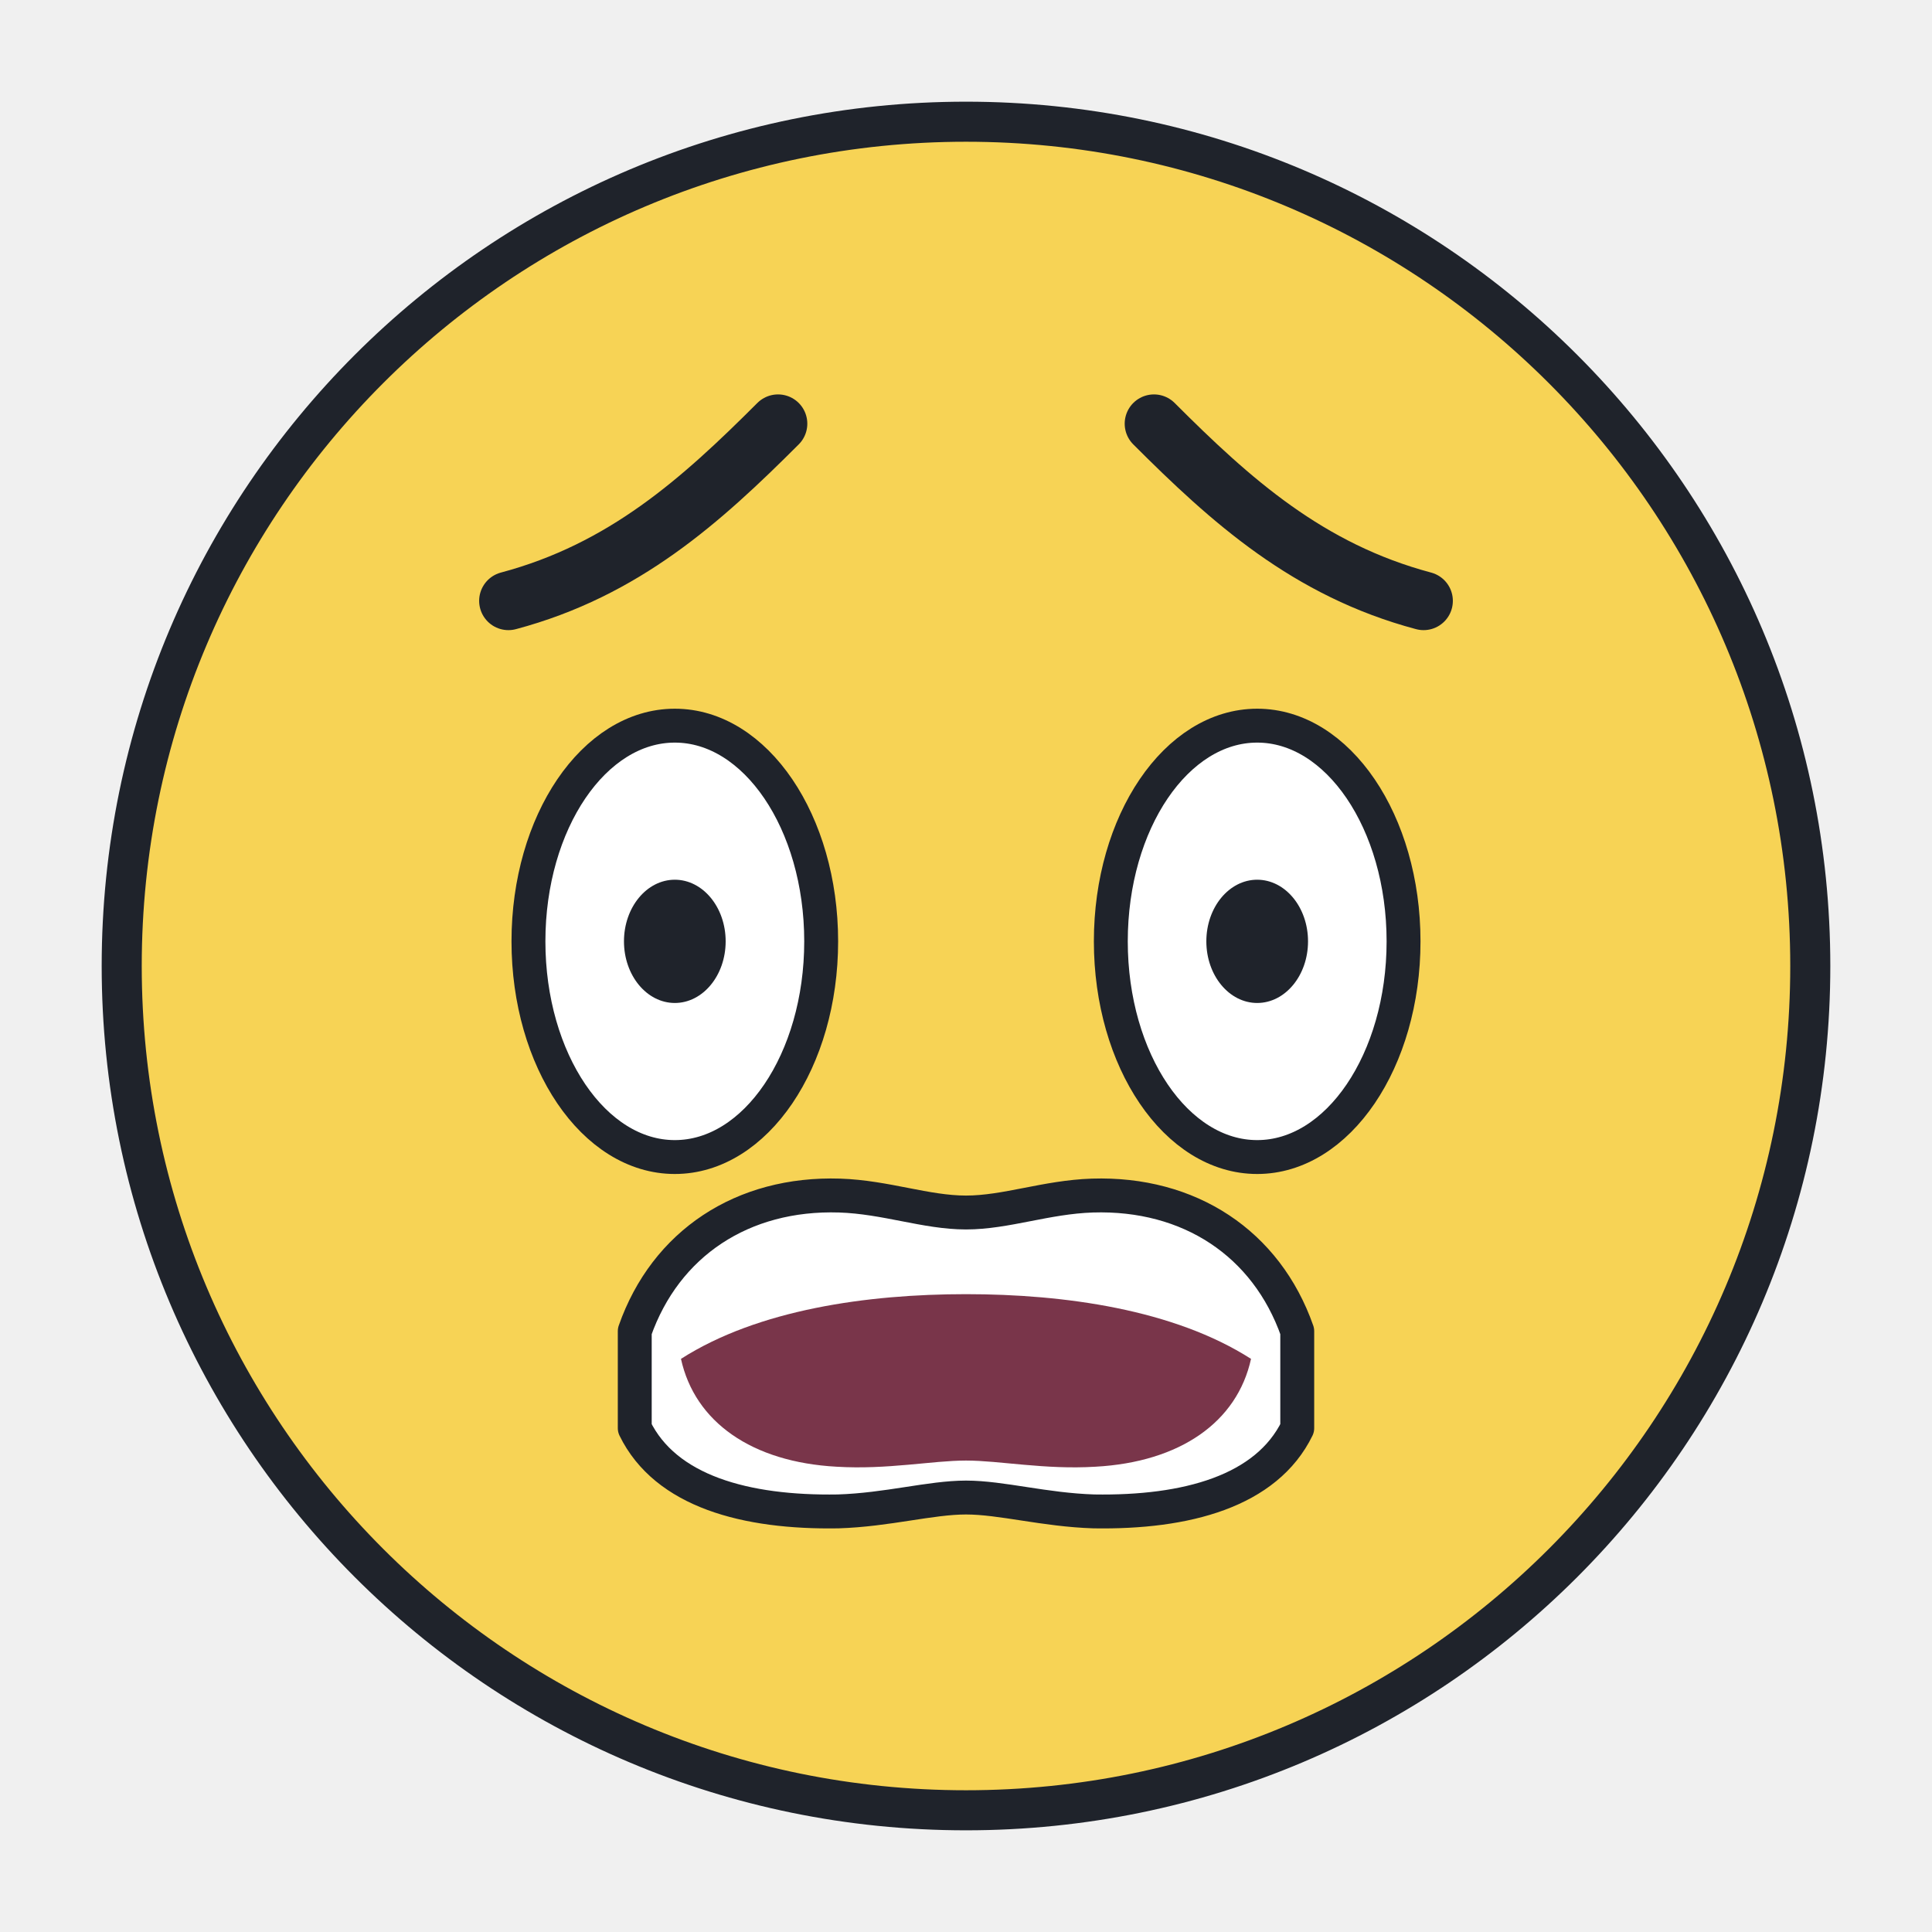
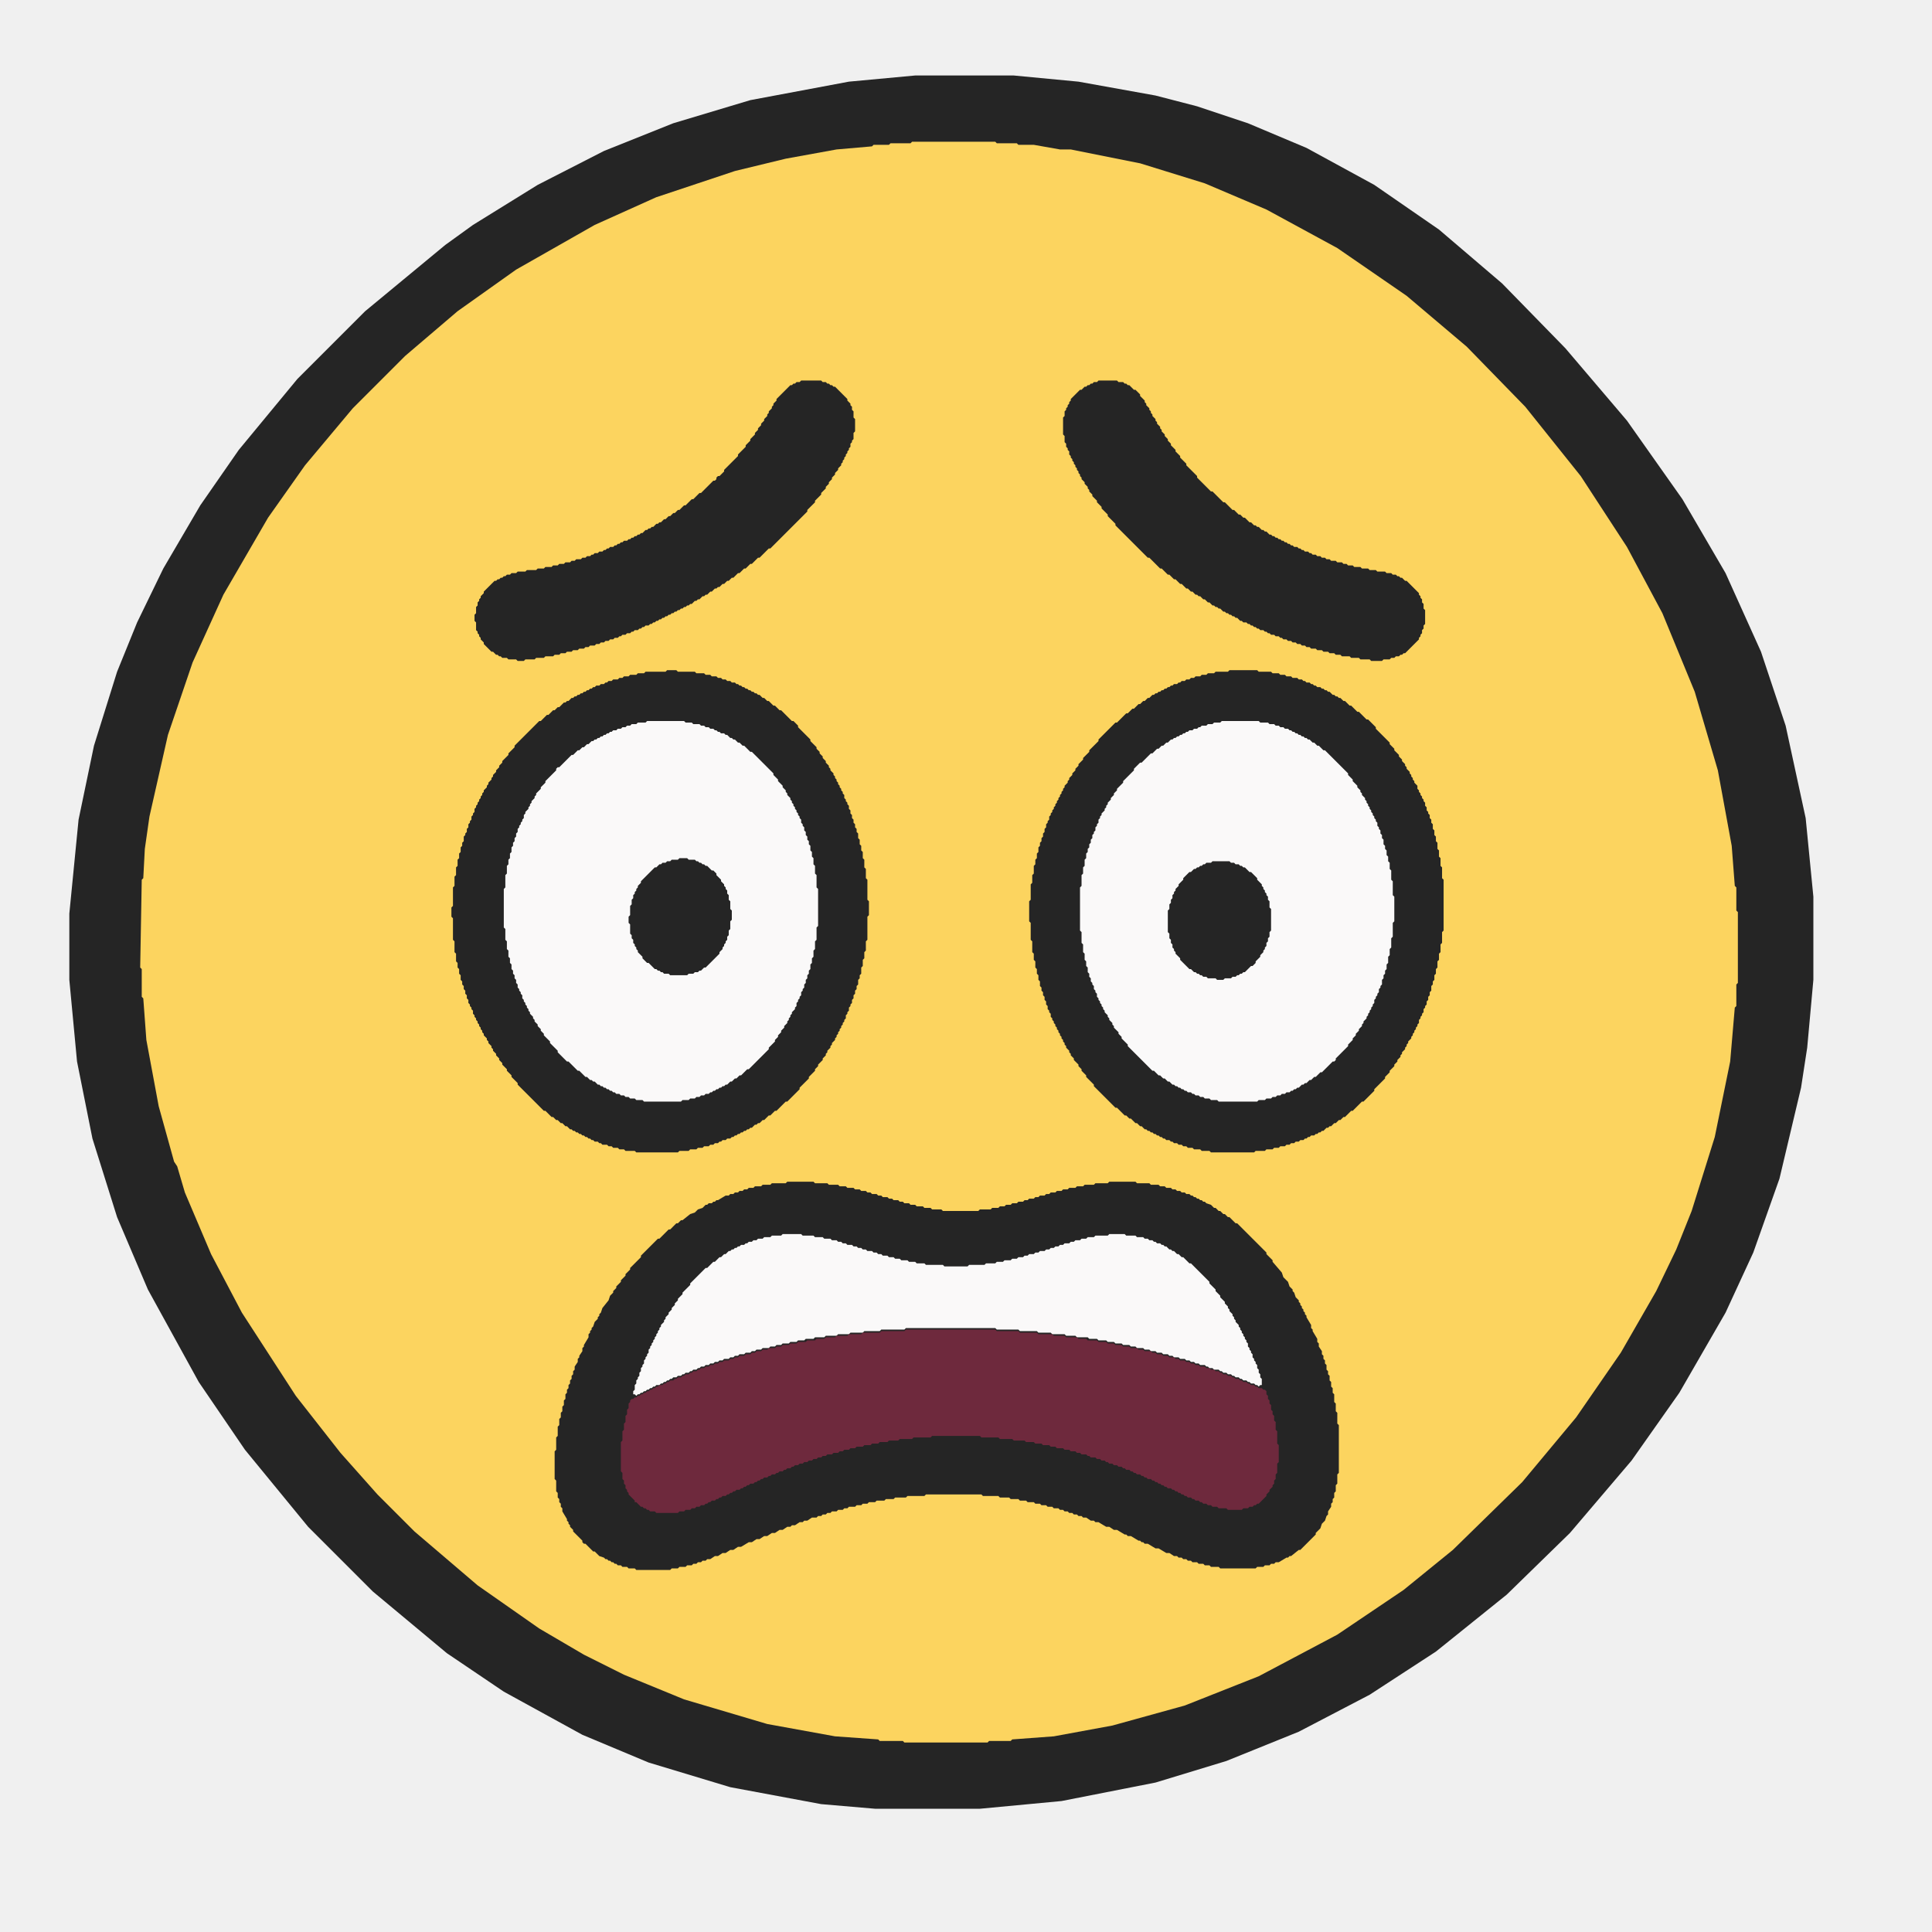
- <svg xmlns="http://www.w3.org/2000/svg" width="1254" height="1254" viewBox="0 0 1254 1254" fill="none">
-   <circle cx="627" cy="627" r="548" fill="#F7D355" stroke="#1F232B" stroke-width="26" />
-   <path d="M330 390 C 405 370, 455 325, 505 275" stroke="#1F232B" stroke-width="38" stroke-linecap="round" fill="none" />
-   <path d="M924 390 C 849 370, 799 325, 749 275" stroke="#1F232B" stroke-width="38" stroke-linecap="round" fill="none" />
-   <ellipse cx="438" cy="611" rx="95" ry="140" fill="#FFFFFF" stroke="#1F232B" stroke-width="22" />
-   <ellipse cx="816" cy="611" rx="95" ry="140" fill="#FFFFFF" stroke="#1F232B" stroke-width="22" />
-   <ellipse cx="438" cy="611" rx="33" ry="40" fill="#1F232B" />
-   <ellipse cx="816" cy="611" rx="33" ry="40" fill="#1F232B" />
-   <path d="M412 864            C 432 807, 482 774, 545 776            C 575 777, 601 787, 627 787            C 653 787, 679 777, 709 776            C 772 774, 822 807, 842 864            L 842 927            C 822 968, 770 982, 710 981            C 678 980, 650 972, 627 972            C 604 972, 576 980, 544 981            C 484 982, 432 968, 412 927 Z" fill="#FFFFFF" stroke="#1F232B" stroke-width="22" stroke-linejoin="round" />
-   <path d="M442 882            C 492 850, 563 840, 627 840            C 691 840, 762 850, 812 882            C 803 923, 766 949, 711 952            C 678 954, 649 948, 627 948            C 605 948, 576 954, 543 952            C 488 949, 451 923, 442 882 Z" fill="#6A1F36" opacity="0.9" />
+ <svg xmlns="http://www.w3.org/2000/svg" width="1254" height="1254" viewBox="0 0 1254 1254">
+   <path id="outline" fill="#252525" fill-rule="evenodd" d="M594,49 L551,53 L487,65 L437,80 L392,98 L349,120 L307,146 L289,159 L237,202 L193,246 L155,292 L130,328 L106,369 L89,404 L76,436 L61,484 L51,532 L45,593 L45,636 L50,689 L60,739 L76,790 L96,837 L129,897 L159,941 L200,991 L242,1033 L290,1073 L327,1098 L378,1126 L421,1144 L474,1160 L533,1171 L568,1174 L636,1174 L689,1169 L750,1157 L796,1143 L843,1124 L889,1100 L932,1072 L978,1035 L1019,995 L1059,948 L1090,904 L1120,852 L1138,813 L1155,765 L1169,706 L1173,680 L1177,636 L1177,582 L1172,531 L1159,471 L1143,423 L1120,372 L1092,324 L1056,273 L1016,226 L975,184 L934,149 L892,120 L848,96 L810,80 L777,69 L750,62 L700,53 L658,49 Z" />
+   <path id="face" fill="#FCD45F" fill-rule="evenodd" d="M592,92 L591,93 L578,93 L577,94 L567,94 L566,95 L543,97 L510,103 L477,111 L426,128 L386,146 L335,175 L297,202 L263,231 L229,265 L198,302 L174,336 L145,386 L125,430 L109,477 L97,530 L94,551 L93,570 L92,571 L91,628 L92,629 L92,647 L93,648 L95,675 L103,718 L113,754 L115,757 L120,774 L137,814 L157,852 L192,906 L221,943 L245,970 L269,994 L310,1029 L350,1057 L379,1074 L405,1087 L444,1103 L498,1119 L542,1127 L570,1129 L571,1130 L586,1130 L587,1131 L641,1131 L642,1130 L656,1130 L657,1129 L684,1127 L722,1120 L769,1107 L817,1088 L868,1061 L911,1032 L943,1006 L988,962 L1023,920 L1052,878 L1075,838 L1088,811 L1098,786 L1113,738 L1123,689 L1126,654 L1127,653 L1127,639 L1128,638 L1128,592 L1127,591 L1127,576 L1126,575 L1124,549 L1115,500 L1100,449 L1079,398 L1056,355 L1026,309 L990,264 L952,225 L913,192 L868,161 L822,136 L782,119 L740,106 L695,97 L688,97 L671,94 L661,94 L660,93 L647,93 L646,92 Z M360,942 L361,941 L361,933 L362,932 L362,926 L363,925 L363,921 L364,920 L364,917 L365,916 L365,913 L366,912 L366,909 L367,908 L367,905 L368,904 L368,902 L369,901 L369,899 L370,898 L370,896 L371,895 L371,893 L372,892 L372,890 L373,889 L373,887 L375,884 L375,882 L376,881 L376,880 L378,877 L378,875 L379,874 L379,873 L382,868 L382,866 L383,865 L383,864 L384,863 L384,862 L385,861 L386,858 L388,856 L388,855 L389,854 L389,853 L390,852 L391,849 L395,844 L396,841 L398,839 L398,838 L400,836 L400,835 L403,832 L403,831 L406,828 L406,827 L409,824 L409,823 L416,816 L416,815 L427,804 L428,804 L434,798 L435,798 L439,794 L440,794 L442,792 L443,792 L448,788 L451,787 L453,785 L456,784 L458,782 L459,782 L460,781 L462,781 L463,780 L464,780 L465,779 L466,779 L471,776 L473,776 L474,775 L476,775 L477,774 L479,774 L480,773 L482,773 L483,772 L485,772 L486,771 L489,771 L490,770 L494,770 L495,769 L500,769 L501,768 L510,768 L511,767 L528,767 L529,768 L537,768 L538,769 L544,769 L545,770 L549,770 L550,771 L554,771 L555,772 L558,772 L559,773 L562,773 L563,774 L565,774 L566,775 L569,775 L570,776 L572,776 L573,777 L576,777 L577,778 L579,778 L580,779 L583,779 L584,780 L586,780 L587,781 L590,781 L591,782 L594,782 L595,783 L599,783 L600,784 L604,784 L605,785 L611,785 L612,786 L635,786 L636,785 L643,785 L644,784 L648,784 L649,783 L652,783 L653,782 L656,782 L657,781 L660,781 L661,780 L664,780 L665,779 L667,779 L668,778 L671,778 L672,777 L674,777 L675,776 L678,776 L679,775 L681,775 L682,774 L685,774 L686,773 L689,773 L690,772 L693,772 L694,771 L698,771 L699,770 L703,770 L704,769 L710,769 L711,768 L719,768 L720,767 L737,767 L738,768 L746,768 L747,769 L752,769 L753,770 L756,770 L757,771 L760,771 L761,772 L763,772 L764,773 L766,773 L767,774 L769,774 L770,775 L772,775 L773,776 L774,776 L775,777 L776,777 L777,778 L778,778 L779,779 L780,779 L781,780 L782,780 L783,781 L786,782 L788,784 L789,784 L791,786 L792,786 L794,788 L795,788 L797,790 L798,790 L802,794 L803,794 L822,813 L822,814 L826,818 L826,819 L832,826 L833,829 L836,832 L837,835 L839,837 L839,838 L840,839 L841,842 L843,844 L843,845 L844,846 L844,847 L845,848 L845,849 L846,850 L846,851 L847,852 L847,853 L848,854 L848,855 L851,860 L851,862 L852,863 L852,864 L855,869 L855,871 L856,872 L856,874 L858,877 L858,879 L859,880 L859,882 L860,883 L860,885 L861,886 L861,889 L862,890 L862,892 L863,893 L863,896 L864,897 L864,900 L865,901 L865,904 L866,905 L866,910 L867,911 L867,916 L868,917 L868,924 L869,925 L869,956 L868,957 L868,963 L867,964 L867,968 L866,969 L866,972 L865,973 L865,975 L864,976 L864,978 L862,981 L862,983 L861,984 L860,987 L858,989 L857,992 L854,995 L854,996 L844,1006 L843,1006 L838,1010 L837,1010 L836,1011 L835,1011 L830,1014 L828,1014 L827,1015 L825,1015 L824,1016 L821,1016 L820,1017 L816,1017 L815,1018 L792,1018 L791,1017 L786,1017 L785,1016 L782,1016 L781,1015 L778,1015 L777,1014 L774,1014 L773,1013 L771,1013 L770,1012 L768,1012 L767,1011 L765,1011 L764,1010 L762,1010 L759,1008 L757,1008 L752,1005 L750,1005 L745,1002 L743,1002 L742,1001 L741,1001 L740,1000 L739,1000 L734,997 L732,997 L731,996 L730,996 L725,993 L723,993 L720,991 L718,991 L713,988 L711,988 L710,987 L708,987 L705,985 L703,985 L702,984 L700,984 L699,983 L697,983 L696,982 L694,982 L693,981 L691,981 L690,980 L688,980 L687,979 L684,979 L683,978 L680,978 L679,977 L676,977 L675,976 L672,976 L671,975 L667,975 L666,974 L662,974 L661,973 L656,973 L655,972 L649,972 L648,971 L638,971 L637,970 L601,970 L600,971 L589,971 L588,972 L581,972 L580,973 L575,973 L574,974 L569,974 L568,975 L564,975 L563,976 L560,976 L559,977 L556,977 L555,978 L551,978 L550,979 L548,979 L547,980 L544,980 L543,981 L540,981 L539,982 L537,982 L536,983 L534,983 L533,984 L531,984 L530,985 L527,985 L524,987 L522,987 L521,988 L519,988 L516,990 L514,990 L513,991 L511,991 L508,993 L506,993 L503,995 L501,995 L498,997 L496,997 L493,999 L491,999 L488,1001 L486,1001 L481,1004 L479,1004 L476,1006 L474,1006 L471,1008 L469,1008 L466,1010 L464,1010 L461,1012 L459,1012 L458,1013 L456,1013 L455,1014 L453,1014 L452,1015 L450,1015 L449,1016 L446,1016 L445,1017 L441,1017 L440,1018 L436,1018 L435,1019 L413,1019 L412,1018 L408,1018 L407,1017 L404,1017 L403,1016 L401,1016 L400,1015 L399,1015 L398,1014 L397,1014 L396,1013 L395,1013 L394,1012 L393,1012 L392,1011 L389,1010 L386,1007 L385,1007 L380,1002 L379,1002 L378,1001 L378,1000 L372,994 L372,993 L370,991 L370,990 L369,989 L369,988 L368,987 L368,986 L365,981 L365,979 L364,978 L364,976 L363,975 L363,973 L362,972 L362,969 L361,968 L361,961 L360,960 Z M798,435 L816,435 L817,436 L825,436 L826,437 L830,437 L831,438 L834,438 L835,439 L838,439 L839,440 L842,440 L843,441 L845,441 L846,442 L847,442 L848,443 L850,443 L851,444 L852,444 L853,445 L854,445 L855,446 L857,446 L858,447 L859,447 L860,448 L861,448 L862,449 L863,449 L865,451 L866,451 L867,452 L868,452 L869,453 L870,453 L872,455 L873,455 L876,458 L877,458 L881,462 L882,462 L887,467 L888,467 L893,472 L893,473 L902,482 L902,483 L905,486 L905,487 L908,490 L908,491 L910,493 L910,494 L912,496 L912,497 L913,498 L913,499 L915,501 L915,502 L916,503 L916,504 L917,505 L917,506 L918,507 L918,508 L920,510 L920,512 L921,513 L921,514 L922,515 L922,516 L923,517 L923,518 L924,519 L924,520 L925,521 L925,523 L926,524 L926,526 L927,527 L927,528 L928,529 L928,531 L929,532 L929,534 L930,535 L930,538 L931,539 L931,542 L932,543 L932,546 L933,547 L933,551 L934,552 L934,556 L935,557 L935,562 L936,563 L936,570 L937,571 L937,604 L936,605 L936,612 L935,613 L935,618 L934,619 L934,623 L933,624 L933,628 L932,629 L932,632 L931,633 L931,636 L930,637 L930,639 L929,640 L929,643 L928,644 L928,646 L927,647 L927,649 L926,650 L926,652 L925,653 L925,654 L924,655 L924,657 L923,658 L923,659 L922,660 L922,661 L921,662 L921,664 L920,665 L920,666 L919,667 L919,668 L918,669 L918,670 L917,671 L917,672 L916,673 L916,674 L914,676 L914,677 L913,678 L913,679 L912,680 L912,681 L910,683 L910,684 L909,685 L909,686 L907,688 L907,689 L905,691 L905,692 L902,695 L902,696 L899,699 L899,700 L892,707 L892,708 L885,715 L884,715 L878,721 L877,721 L873,725 L872,725 L870,727 L869,727 L867,729 L866,729 L864,731 L863,731 L862,732 L861,732 L859,734 L858,734 L857,735 L856,735 L855,736 L854,736 L853,737 L851,737 L850,738 L849,738 L848,739 L847,739 L846,740 L844,740 L843,741 L841,741 L840,742 L838,742 L837,743 L835,743 L834,744 L831,744 L830,745 L827,745 L826,746 L822,746 L821,747 L815,747 L814,748 L786,748 L785,747 L780,747 L779,746 L775,746 L774,745 L771,745 L770,744 L768,744 L767,743 L765,743 L764,742 L762,742 L761,741 L760,741 L759,740 L757,740 L756,739 L755,739 L754,738 L753,738 L752,737 L751,737 L750,736 L749,736 L748,735 L747,735 L746,734 L745,734 L744,733 L743,733 L741,731 L740,731 L738,729 L737,729 L734,726 L733,726 L731,724 L730,724 L725,719 L724,719 L710,705 L710,704 L705,699 L705,698 L702,695 L702,694 L700,692 L700,691 L697,688 L697,687 L695,685 L695,684 L694,683 L694,682 L692,680 L692,679 L691,678 L691,677 L690,676 L690,675 L689,674 L689,673 L688,672 L688,671 L687,670 L687,669 L686,668 L686,667 L685,666 L685,665 L684,664 L684,663 L683,662 L683,661 L682,660 L682,658 L681,657 L681,656 L680,655 L680,653 L679,652 L679,650 L678,649 L678,647 L677,646 L677,644 L676,643 L676,641 L675,640 L675,637 L674,636 L674,633 L673,632 L673,629 L672,628 L672,624 L671,623 L671,619 L670,618 L670,611 L669,610 L669,599 L668,598 L668,585 L669,584 L669,574 L670,573 L670,568 L671,567 L671,562 L672,561 L672,558 L673,557 L673,554 L674,553 L674,550 L675,549 L675,547 L676,546 L676,544 L677,543 L677,541 L678,540 L678,538 L679,537 L679,535 L680,534 L680,533 L681,532 L681,530 L682,529 L682,528 L683,527 L683,526 L684,525 L684,524 L685,523 L685,522 L686,521 L686,520 L687,519 L687,518 L688,517 L688,516 L689,515 L689,514 L690,513 L690,512 L691,511 L691,510 L693,508 L693,507 L694,506 L694,505 L696,503 L696,502 L698,500 L698,499 L700,497 L700,496 L703,493 L703,492 L707,488 L707,487 L713,481 L713,480 L724,469 L725,469 L731,463 L732,463 L735,460 L736,460 L739,457 L740,457 L742,455 L743,455 L745,453 L746,453 L748,451 L749,451 L750,450 L751,450 L752,449 L753,449 L754,448 L755,448 L756,447 L757,447 L758,446 L759,446 L760,445 L761,445 L762,444 L764,444 L765,443 L766,443 L767,442 L769,442 L770,441 L772,441 L773,440 L775,440 L776,439 L779,439 L780,438 L783,438 L784,437 L788,437 L789,436 L797,436 Z M451,436 L452,437 L457,437 L458,438 L461,438 L462,439 L465,439 L466,440 L468,440 L469,441 L471,441 L472,442 L474,442 L475,443 L477,443 L478,444 L479,444 L480,445 L481,445 L482,446 L483,446 L484,447 L485,447 L486,448 L487,448 L488,449 L489,449 L490,450 L491,450 L492,451 L493,451 L495,453 L496,453 L498,455 L499,455 L502,458 L503,458 L506,461 L507,461 L514,468 L515,468 L518,471 L518,472 L526,480 L526,481 L530,485 L530,486 L532,488 L532,489 L534,491 L534,492 L536,494 L536,495 L538,497 L538,498 L539,499 L539,500 L541,502 L541,503 L542,504 L542,505 L543,506 L543,507 L544,508 L544,509 L545,510 L545,511 L546,512 L546,513 L547,514 L547,515 L548,516 L548,518 L549,519 L549,520 L550,521 L550,522 L551,523 L551,525 L552,526 L552,528 L553,529 L553,531 L554,532 L554,534 L555,535 L555,537 L556,538 L556,540 L557,541 L557,544 L558,545 L558,548 L559,549 L559,552 L560,553 L560,557 L561,558 L561,563 L562,564 L562,570 L563,571 L563,584 L564,585 L564,594 L563,595 L563,610 L562,611 L562,617 L561,618 L561,622 L560,623 L560,627 L559,628 L559,632 L558,633 L558,635 L557,636 L557,639 L556,640 L556,642 L555,643 L555,645 L554,646 L554,648 L553,649 L553,651 L552,652 L552,653 L551,654 L551,656 L550,657 L550,658 L549,659 L549,661 L548,662 L548,663 L547,664 L547,665 L546,666 L546,667 L545,668 L545,669 L544,670 L544,671 L543,672 L543,673 L542,674 L542,675 L540,677 L540,678 L539,679 L539,680 L537,682 L537,683 L536,684 L536,685 L534,687 L534,688 L531,691 L531,692 L529,694 L529,695 L525,699 L525,700 L519,706 L519,707 L511,715 L510,715 L504,721 L503,721 L500,724 L499,724 L496,727 L495,727 L493,729 L492,729 L491,730 L490,730 L488,732 L487,732 L486,733 L485,733 L484,734 L483,734 L482,735 L481,735 L480,736 L479,736 L478,737 L477,737 L476,738 L475,738 L474,739 L472,739 L471,740 L469,740 L468,741 L467,741 L466,742 L464,742 L463,743 L461,743 L460,744 L457,744 L456,745 L453,745 L452,746 L448,746 L447,747 L441,747 L440,748 L413,748 L412,747 L406,747 L405,746 L402,746 L401,745 L398,745 L397,744 L395,744 L394,743 L391,743 L390,742 L389,742 L388,741 L386,741 L385,740 L384,740 L383,739 L382,739 L381,738 L380,738 L379,737 L378,737 L377,736 L376,736 L375,735 L374,735 L373,734 L372,734 L371,733 L370,733 L368,731 L367,731 L365,729 L364,729 L362,727 L361,727 L359,725 L358,725 L354,721 L353,721 L336,704 L336,703 L332,699 L332,698 L329,695 L329,694 L326,691 L326,690 L324,688 L324,687 L322,685 L322,684 L320,682 L320,681 L319,680 L319,679 L317,677 L317,676 L316,675 L316,674 L314,672 L314,671 L313,670 L313,669 L312,668 L312,667 L311,666 L311,665 L310,664 L310,663 L309,662 L309,661 L308,660 L308,659 L307,658 L307,656 L306,655 L306,654 L305,653 L305,652 L304,651 L304,649 L303,648 L303,646 L302,645 L302,643 L301,642 L301,640 L300,639 L300,637 L299,636 L299,633 L298,632 L298,629 L297,628 L297,625 L296,624 L296,619 L295,618 L295,611 L294,610 L294,596 L293,595 L293,589 L294,588 L294,576 L295,575 L295,569 L296,568 L296,563 L297,562 L297,558 L298,557 L298,554 L299,553 L299,550 L300,549 L300,547 L301,546 L301,543 L302,542 L302,541 L303,540 L303,538 L304,537 L304,535 L305,534 L305,533 L306,532 L306,530 L307,529 L307,528 L308,527 L308,525 L309,524 L309,523 L310,522 L310,521 L311,520 L311,519 L312,518 L312,517 L313,516 L313,515 L314,514 L314,513 L316,511 L316,510 L317,509 L317,508 L319,506 L319,505 L320,504 L320,503 L322,501 L322,500 L324,498 L324,497 L326,495 L326,494 L330,490 L330,489 L334,485 L334,484 L350,468 L351,468 L355,464 L356,464 L359,461 L360,461 L362,459 L363,459 L366,456 L367,456 L368,455 L369,455 L371,453 L372,453 L373,452 L374,452 L375,451 L376,451 L377,450 L378,450 L379,449 L380,449 L381,448 L382,448 L383,447 L384,447 L385,446 L386,446 L387,445 L389,445 L390,444 L392,444 L393,443 L394,443 L395,442 L397,442 L398,441 L401,441 L402,440 L404,440 L405,439 L408,439 L409,438 L413,438 L414,437 L418,437 L419,436 L432,436 L433,435 L439,435 L440,436 Z M695,259 L701,253 L702,253 L704,251 L705,251 L706,250 L707,250 L708,249 L709,249 L710,248 L712,248 L713,247 L725,247 L726,248 L729,248 L730,249 L731,249 L732,250 L733,250 L736,253 L737,253 L740,256 L740,257 L743,260 L743,261 L744,262 L744,263 L746,265 L746,266 L747,267 L747,268 L748,269 L748,270 L750,272 L750,273 L751,274 L751,275 L753,277 L753,278 L754,279 L754,280 L756,282 L756,283 L758,285 L758,286 L760,288 L760,289 L763,292 L763,293 L766,296 L766,297 L770,301 L770,302 L777,309 L777,310 L786,319 L787,319 L794,326 L795,326 L800,331 L801,331 L804,334 L805,334 L807,336 L808,336 L811,339 L812,339 L814,341 L815,341 L816,342 L817,342 L819,344 L820,344 L821,345 L822,345 L824,347 L825,347 L826,348 L827,348 L828,349 L829,349 L830,350 L831,350 L832,351 L833,351 L834,352 L835,352 L836,353 L837,353 L838,354 L839,354 L840,355 L842,355 L843,356 L844,356 L845,357 L846,357 L847,358 L849,358 L850,359 L851,359 L852,360 L854,360 L855,361 L857,361 L858,362 L860,362 L861,363 L863,363 L864,364 L867,364 L868,365 L871,365 L872,366 L874,366 L875,367 L878,367 L879,368 L883,368 L884,369 L888,369 L889,370 L893,370 L894,371 L899,371 L900,372 L903,372 L904,373 L906,373 L907,374 L908,374 L909,375 L910,375 L912,377 L913,377 L921,385 L921,386 L922,387 L922,388 L923,389 L923,391 L924,392 L924,395 L925,396 L925,405 L924,406 L924,408 L923,409 L923,411 L922,412 L922,413 L921,414 L921,415 L912,424 L911,424 L910,425 L909,425 L908,426 L906,426 L905,427 L903,427 L902,428 L898,428 L897,429 L890,429 L889,428 L883,428 L882,427 L877,427 L876,426 L871,426 L870,425 L867,425 L866,424 L863,424 L862,423 L859,423 L858,422 L855,422 L854,421 L851,421 L850,420 L848,420 L847,419 L845,419 L844,418 L842,418 L841,417 L839,417 L838,416 L836,416 L835,415 L833,415 L832,414 L831,414 L830,413 L828,413 L827,412 L825,412 L824,411 L823,411 L822,410 L821,410 L820,409 L818,409 L817,408 L816,408 L815,407 L814,407 L813,406 L812,406 L811,405 L810,405 L809,404 L807,404 L806,403 L805,403 L803,401 L802,401 L801,400 L800,400 L799,399 L798,399 L797,398 L796,398 L795,397 L794,397 L792,395 L791,395 L790,394 L789,394 L788,393 L787,393 L785,391 L784,391 L782,389 L781,389 L779,387 L778,387 L777,386 L776,386 L774,384 L773,384 L771,382 L770,382 L767,379 L766,379 L763,376 L762,376 L759,373 L758,373 L754,369 L753,369 L746,362 L745,362 L724,341 L724,340 L719,335 L719,334 L715,330 L715,329 L712,326 L712,325 L709,322 L709,321 L707,319 L707,318 L706,317 L706,316 L704,314 L704,313 L702,311 L702,310 L701,309 L701,308 L700,307 L700,306 L699,305 L699,304 L698,303 L698,302 L697,301 L697,300 L696,299 L696,298 L695,297 L695,296 L694,295 L694,293 L693,292 L693,291 L692,290 L692,288 L691,287 L691,283 L690,282 L690,271 L691,270 L691,267 L692,266 L692,265 L693,264 L693,263 L694,262 L694,261 L695,260 Z M552,262 L552,263 L553,264 L553,266 L554,267 L554,271 L555,272 L555,280 L554,281 L554,285 L553,286 L553,287 L552,288 L552,290 L551,291 L551,292 L550,293 L550,294 L549,295 L549,296 L548,297 L548,298 L547,299 L547,300 L546,301 L546,302 L544,304 L544,305 L542,307 L542,308 L540,310 L540,311 L538,313 L538,314 L536,316 L536,317 L533,320 L533,321 L529,325 L529,326 L524,331 L524,332 L500,356 L499,356 L493,362 L492,362 L488,366 L487,366 L484,369 L483,369 L480,372 L479,372 L476,375 L475,375 L473,377 L472,377 L470,379 L469,379 L467,381 L466,381 L465,382 L464,382 L462,384 L461,384 L459,386 L458,386 L457,387 L456,387 L454,389 L453,389 L452,390 L451,390 L449,392 L448,392 L447,393 L446,393 L445,394 L444,394 L443,395 L442,395 L441,396 L440,396 L439,397 L438,397 L437,398 L436,398 L435,399 L434,399 L433,400 L432,400 L431,401 L430,401 L429,402 L428,402 L427,403 L426,403 L425,404 L424,404 L423,405 L422,405 L421,406 L419,406 L418,407 L417,407 L416,408 L415,408 L414,409 L412,409 L411,410 L410,410 L409,411 L407,411 L406,412 L404,412 L403,413 L402,413 L401,414 L399,414 L398,415 L396,415 L395,416 L393,416 L392,417 L390,417 L389,418 L387,418 L386,419 L383,419 L382,420 L380,420 L379,421 L376,421 L375,422 L372,422 L371,423 L368,423 L367,424 L364,424 L363,425 L360,425 L359,426 L354,426 L353,427 L348,427 L347,428 L341,428 L340,429 L336,429 L335,428 L330,428 L329,427 L326,427 L325,426 L324,426 L323,425 L322,425 L320,423 L319,423 L314,418 L314,417 L312,415 L312,414 L311,413 L311,412 L310,411 L310,410 L309,409 L309,404 L308,403 L308,399 L309,398 L309,394 L310,393 L310,391 L311,390 L311,389 L312,388 L312,387 L314,385 L314,384 L321,377 L322,377 L323,376 L324,376 L325,375 L326,375 L327,374 L328,374 L329,373 L331,373 L332,372 L335,372 L336,371 L341,371 L342,370 L348,370 L349,369 L353,369 L354,368 L358,368 L359,367 L362,367 L363,366 L366,366 L367,365 L370,365 L371,364 L373,364 L374,363 L377,363 L378,362 L380,362 L381,361 L383,361 L384,360 L385,360 L386,359 L388,359 L389,358 L391,358 L392,357 L393,357 L394,356 L395,356 L396,355 L398,355 L399,354 L400,354 L401,353 L402,353 L403,352 L404,352 L405,351 L407,351 L408,350 L409,350 L410,349 L411,349 L412,348 L413,348 L414,347 L415,347 L416,346 L417,346 L419,344 L420,344 L421,343 L422,343 L423,342 L424,342 L426,340 L427,340 L428,339 L429,339 L431,337 L432,337 L434,335 L435,335 L437,333 L438,333 L440,331 L441,331 L444,328 L445,328 L449,324 L450,324 L454,320 L455,320 L463,312 L464,312 L465,311 L465,310 L466,309 L467,309 L470,306 L470,305 L479,296 L479,295 L484,290 L484,289 L487,286 L487,285 L490,282 L490,281 L492,279 L492,278 L494,276 L494,275 L496,273 L496,272 L498,270 L498,269 L499,268 L499,267 L501,265 L501,264 L502,263 L502,262 L504,260 L504,259 L513,250 L514,250 L515,249 L516,249 L517,248 L519,248 L520,247 L533,247 L534,248 L536,248 L537,249 L538,249 L539,250 L540,250 L541,251 L542,251 L550,259 L550,260 Z" />
+   <path id="whites" fill="#FAF9F9" fill-rule="evenodd" d="M411,905 L412,905 L413,906 L414,905 L415,905 L416,904 L417,904 L418,903 L419,903 L420,902 L421,902 L422,901 L423,901 L424,900 L425,900 L426,899 L428,899 L429,898 L430,898 L431,897 L432,897 L433,896 L434,896 L435,895 L436,895 L437,894 L439,894 L440,893 L442,893 L443,892 L444,892 L445,891 L447,891 L448,890 L449,890 L450,889 L452,889 L453,888 L454,888 L455,887 L457,887 L458,886 L460,886 L461,885 L463,885 L464,884 L466,884 L467,883 L469,883 L470,882 L473,882 L474,881 L476,881 L477,880 L479,880 L480,879 L483,879 L484,878 L487,878 L488,877 L490,877 L491,876 L494,876 L495,875 L499,875 L500,874 L503,874 L504,873 L507,873 L508,872 L512,872 L513,871 L517,871 L518,870 L522,870 L523,869 L528,869 L529,868 L535,868 L536,867 L543,867 L544,866 L551,866 L552,865 L560,865 L561,864 L571,864 L572,863 L587,863 L588,862 L646,862 L647,863 L661,863 L662,864 L673,864 L674,865 L682,865 L683,866 L691,866 L692,867 L698,867 L699,868 L706,868 L707,869 L712,869 L713,870 L718,870 L719,871 L723,871 L724,872 L728,872 L729,873 L733,873 L734,874 L737,874 L738,875 L742,875 L743,876 L746,876 L747,877 L750,877 L751,878 L754,878 L755,879 L758,879 L759,880 L761,880 L762,881 L765,881 L766,882 L769,882 L770,883 L772,883 L773,884 L775,884 L776,885 L778,885 L779,886 L782,886 L783,887 L784,887 L785,888 L787,888 L788,889 L791,889 L792,890 L793,890 L794,891 L796,891 L797,892 L799,892 L800,893 L801,893 L802,894 L804,894 L805,895 L806,895 L807,896 L809,896 L810,897 L811,897 L812,898 L814,898 L815,899 L816,899 L817,900 L818,899 L819,899 L819,895 L818,894 L818,892 L817,891 L817,889 L816,888 L816,886 L815,885 L815,884 L814,883 L814,882 L813,881 L813,879 L812,878 L812,877 L811,876 L811,875 L810,874 L810,872 L809,871 L809,870 L808,869 L808,868 L807,867 L807,866 L806,865 L806,864 L805,863 L805,862 L804,861 L804,860 L802,858 L802,857 L801,856 L801,855 L800,854 L800,853 L798,851 L798,850 L797,849 L797,848 L795,846 L795,845 L792,842 L792,841 L789,838 L789,837 L785,833 L785,832 L773,820 L772,820 L768,816 L767,816 L765,814 L764,814 L762,812 L761,812 L760,811 L759,811 L757,809 L756,809 L755,808 L754,808 L753,807 L751,807 L750,806 L749,806 L748,805 L746,805 L745,804 L743,804 L742,803 L738,803 L737,802 L731,802 L730,801 L720,801 L719,802 L711,802 L710,803 L706,803 L705,804 L702,804 L701,805 L698,805 L697,806 L695,806 L694,807 L691,807 L690,808 L688,808 L687,809 L685,809 L684,810 L682,810 L681,811 L679,811 L678,812 L675,812 L674,813 L672,813 L671,814 L668,814 L667,815 L665,815 L664,816 L661,816 L660,817 L657,817 L656,818 L652,818 L651,819 L647,819 L646,820 L640,820 L639,821 L629,821 L628,822 L613,822 L612,821 L601,821 L600,820 L595,820 L594,819 L590,819 L589,818 L585,818 L584,817 L581,817 L580,816 L577,816 L576,815 L573,815 L572,814 L570,814 L569,813 L567,813 L566,812 L563,812 L562,811 L560,811 L559,810 L557,810 L556,809 L554,809 L553,808 L550,808 L549,807 L547,807 L546,806 L544,806 L543,805 L540,805 L539,804 L535,804 L534,803 L529,803 L528,802 L521,802 L520,801 L508,801 L507,802 L501,802 L500,803 L496,803 L495,804 L492,804 L491,805 L489,805 L488,806 L486,806 L485,807 L484,807 L483,808 L481,808 L480,809 L479,809 L478,810 L477,810 L476,811 L475,811 L474,812 L473,812 L471,814 L470,814 L468,816 L467,816 L464,819 L463,819 L459,823 L458,823 L448,833 L448,834 L443,839 L443,840 L440,843 L440,844 L438,846 L438,847 L436,849 L436,850 L434,852 L434,853 L432,855 L432,856 L431,857 L431,858 L429,860 L429,861 L428,862 L428,863 L427,864 L427,865 L426,866 L426,867 L425,868 L425,869 L424,870 L424,871 L423,872 L423,873 L422,874 L422,875 L421,876 L421,878 L420,879 L420,880 L419,881 L419,882 L418,883 L418,885 L417,886 L417,887 L416,888 L416,890 L415,891 L415,893 L414,894 L414,895 L413,896 L413,898 L412,899 L412,902 L411,903 Z M793,468 L792,469 L788,469 L787,470 L784,470 L783,471 L780,471 L779,472 L778,472 L777,473 L775,473 L774,474 L772,474 L771,475 L770,475 L769,476 L768,476 L767,477 L766,477 L765,478 L764,478 L763,479 L762,479 L761,480 L760,480 L758,482 L757,482 L755,484 L754,484 L752,486 L751,486 L748,489 L747,489 L741,495 L740,495 L736,499 L736,500 L729,507 L729,508 L725,512 L725,513 L723,515 L723,516 L721,518 L721,519 L719,521 L719,522 L718,523 L718,524 L717,525 L717,526 L715,528 L715,529 L714,530 L714,531 L713,532 L713,534 L712,535 L712,536 L711,537 L711,539 L710,540 L710,541 L709,542 L709,544 L708,545 L708,547 L707,548 L707,550 L706,551 L706,553 L705,554 L705,557 L704,558 L704,562 L703,563 L703,567 L702,568 L702,575 L701,576 L701,604 L702,605 L702,612 L703,613 L703,618 L704,619 L704,623 L705,624 L705,627 L706,628 L706,631 L707,632 L707,634 L708,635 L708,637 L709,638 L709,639 L710,640 L710,642 L711,643 L711,644 L712,645 L712,647 L713,648 L713,649 L714,650 L714,651 L715,652 L715,653 L716,654 L716,655 L717,656 L717,657 L719,659 L719,660 L720,661 L720,662 L722,664 L722,665 L723,666 L723,667 L726,670 L726,671 L728,673 L728,674 L732,678 L732,679 L748,695 L749,695 L752,698 L753,698 L755,700 L756,700 L758,702 L759,702 L761,704 L762,704 L763,705 L764,705 L765,706 L766,706 L767,707 L768,707 L769,708 L770,708 L771,709 L773,709 L774,710 L775,710 L776,711 L778,711 L779,712 L781,712 L782,713 L785,713 L786,714 L790,714 L791,715 L816,715 L817,714 L821,714 L822,713 L825,713 L826,712 L828,712 L829,711 L831,711 L832,710 L834,710 L835,709 L837,709 L838,708 L839,708 L840,707 L841,707 L842,706 L843,706 L845,704 L846,704 L847,703 L848,703 L850,701 L851,701 L853,699 L854,699 L857,696 L858,696 L865,689 L866,689 L867,688 L867,687 L875,679 L875,678 L878,675 L878,674 L880,672 L880,671 L882,669 L882,668 L884,666 L884,665 L885,664 L885,663 L887,661 L887,660 L888,659 L888,658 L889,657 L889,656 L890,655 L890,654 L891,653 L891,652 L892,651 L892,649 L893,648 L893,647 L894,646 L894,645 L895,644 L895,642 L896,641 L896,640 L897,639 L897,636 L898,635 L898,633 L899,632 L899,630 L900,629 L900,626 L901,625 L901,621 L902,620 L902,616 L903,615 L903,609 L904,608 L904,599 L905,598 L905,582 L904,581 L904,572 L903,571 L903,565 L902,564 L902,560 L901,559 L901,556 L900,555 L900,552 L899,551 L899,549 L898,548 L898,545 L897,544 L897,542 L896,541 L896,539 L895,538 L895,537 L894,536 L894,534 L893,533 L893,532 L892,531 L892,530 L891,529 L891,528 L890,527 L890,526 L889,525 L889,524 L888,523 L888,522 L887,521 L887,520 L886,519 L886,518 L884,516 L884,515 L883,514 L883,513 L881,511 L881,510 L878,507 L878,506 L875,503 L875,502 L860,487 L859,487 L856,484 L855,484 L853,482 L852,482 L850,480 L849,480 L848,479 L847,479 L846,478 L845,478 L844,477 L843,477 L842,476 L841,476 L840,475 L839,475 L838,474 L837,474 L836,473 L834,473 L833,472 L831,472 L830,471 L828,471 L827,470 L824,470 L823,469 L818,469 L817,468 Z M787,559 L798,559 L799,560 L801,560 L802,561 L804,561 L805,562 L806,562 L807,563 L808,563 L811,566 L812,566 L816,570 L816,571 L819,574 L819,575 L820,576 L820,577 L821,578 L821,579 L822,580 L822,581 L823,582 L823,584 L824,585 L824,589 L825,590 L825,604 L824,605 L824,608 L823,609 L823,611 L822,612 L822,614 L821,615 L821,616 L820,617 L820,618 L818,620 L818,621 L815,624 L815,625 L813,627 L812,627 L808,631 L807,631 L806,632 L805,632 L804,633 L803,633 L802,634 L800,634 L799,635 L795,635 L794,636 L790,636 L789,635 L784,635 L783,634 L781,634 L780,633 L779,633 L778,632 L777,632 L776,631 L775,631 L773,629 L772,629 L766,623 L766,622 L763,619 L763,618 L762,617 L762,616 L761,615 L761,613 L760,612 L760,610 L759,609 L759,606 L758,605 L758,591 L759,590 L759,587 L760,586 L760,584 L761,583 L761,581 L762,580 L762,579 L763,578 L763,577 L765,575 L765,574 L768,571 L768,570 L772,566 L773,566 L775,564 L776,564 L777,563 L778,563 L779,562 L780,562 L781,561 L782,561 L783,560 L786,560 Z M420,468 L419,469 L414,469 L413,470 L410,470 L409,471 L407,471 L406,472 L404,472 L403,473 L401,473 L400,474 L398,474 L397,475 L396,475 L395,476 L394,476 L393,477 L392,477 L391,478 L390,478 L389,479 L388,479 L387,480 L386,480 L385,481 L384,481 L382,483 L381,483 L379,485 L378,485 L376,487 L375,487 L372,490 L371,490 L363,498 L362,498 L361,499 L361,500 L354,507 L354,508 L351,511 L351,512 L348,515 L348,516 L347,517 L347,518 L345,520 L345,521 L344,522 L344,523 L343,524 L343,525 L341,527 L341,528 L340,529 L340,531 L339,532 L339,533 L338,534 L338,535 L337,536 L337,537 L336,538 L336,540 L335,541 L335,543 L334,544 L334,546 L333,547 L333,549 L332,550 L332,553 L331,554 L331,557 L330,558 L330,561 L329,562 L329,567 L328,568 L328,576 L327,577 L327,602 L328,603 L328,610 L329,611 L329,616 L330,617 L330,621 L331,622 L331,625 L332,626 L332,629 L333,630 L333,632 L334,633 L334,635 L335,636 L335,638 L336,639 L336,641 L337,642 L337,643 L338,644 L338,645 L339,646 L339,648 L340,649 L340,650 L341,651 L341,652 L342,653 L342,654 L343,655 L343,656 L344,657 L344,658 L346,660 L346,661 L347,662 L347,663 L349,665 L349,666 L351,668 L351,669 L353,671 L353,672 L357,676 L357,677 L362,682 L362,683 L368,689 L369,689 L375,695 L376,695 L380,699 L381,699 L383,701 L384,701 L385,702 L386,702 L388,704 L389,704 L390,705 L391,705 L392,706 L393,706 L394,707 L395,707 L396,708 L397,708 L398,709 L399,709 L400,710 L402,710 L403,711 L405,711 L406,712 L408,712 L409,713 L412,713 L413,714 L417,714 L418,715 L442,715 L443,714 L447,714 L448,713 L451,713 L452,712 L454,712 L455,711 L457,711 L458,710 L460,710 L461,709 L462,709 L463,708 L464,708 L465,707 L466,707 L467,706 L468,706 L469,705 L470,705 L471,704 L472,704 L474,702 L475,702 L477,700 L478,700 L480,698 L481,698 L485,694 L486,694 L499,681 L499,680 L503,676 L503,675 L505,673 L505,672 L507,670 L507,669 L509,667 L509,666 L511,664 L511,663 L512,662 L512,661 L513,660 L513,659 L514,658 L514,657 L516,655 L516,654 L517,653 L517,651 L518,650 L518,649 L519,648 L519,647 L520,646 L520,644 L521,643 L521,642 L522,641 L522,639 L523,638 L523,636 L524,635 L524,633 L525,632 L525,630 L526,629 L526,626 L527,625 L527,622 L528,621 L528,617 L529,616 L529,611 L530,610 L530,602 L531,601 L531,577 L530,576 L530,568 L529,567 L529,562 L528,561 L528,557 L527,556 L527,553 L526,552 L526,549 L525,548 L525,546 L524,545 L524,543 L523,542 L523,540 L522,539 L522,537 L521,536 L521,535 L520,534 L520,532 L519,531 L519,530 L518,529 L518,528 L517,527 L517,526 L516,525 L516,524 L515,523 L515,522 L514,521 L514,520 L513,519 L513,518 L511,516 L511,515 L510,514 L510,513 L508,511 L508,510 L505,507 L505,506 L502,503 L502,502 L488,488 L487,488 L483,484 L482,484 L480,482 L479,482 L477,480 L476,480 L475,479 L474,479 L472,477 L471,477 L470,476 L468,476 L467,475 L466,475 L465,474 L464,474 L463,473 L461,473 L460,472 L458,472 L457,471 L455,471 L454,470 L450,470 L449,469 L445,469 L444,468 Z M441,557 L446,557 L447,558 L451,558 L452,559 L453,559 L454,560 L455,560 L456,561 L457,561 L458,562 L459,562 L462,565 L463,565 L465,567 L465,568 L468,571 L468,572 L470,574 L470,575 L471,576 L471,577 L472,578 L472,580 L473,581 L473,584 L474,585 L474,590 L475,591 L475,597 L474,598 L474,603 L473,604 L473,607 L472,608 L472,610 L471,611 L471,612 L470,613 L470,614 L469,615 L469,616 L467,618 L467,619 L458,628 L457,628 L455,630 L454,630 L453,631 L451,631 L450,632 L447,632 L446,633 L435,633 L434,632 L431,632 L430,631 L429,631 L428,630 L427,630 L426,629 L425,629 L421,625 L420,625 L417,622 L417,621 L414,618 L414,617 L413,616 L413,615 L412,614 L412,613 L411,612 L411,610 L410,609 L410,607 L409,606 L409,600 L408,599 L408,595 L409,594 L409,588 L410,587 L410,584 L411,583 L411,581 L412,580 L412,579 L413,578 L413,577 L414,576 L414,575 L416,573 L416,572 L425,563 L426,563 L428,561 L429,561 L430,560 L432,560 L433,559 L435,559 L436,558 L440,558 Z" />
+   <path id="wine" fill="#6E293D" fill-rule="evenodd" d="M403,936 L403,955 L404,956 L404,960 L405,961 L405,963 L406,964 L406,966 L407,967 L407,968 L408,969 L408,970 L412,974 L412,975 L413,975 L416,978 L417,978 L418,979 L419,979 L420,980 L421,980 L422,981 L425,981 L426,982 L440,982 L441,981 L444,981 L445,980 L448,980 L449,979 L451,979 L452,978 L454,978 L455,977 L457,977 L458,976 L459,976 L460,975 L461,975 L462,974 L464,974 L465,973 L466,973 L467,972 L468,972 L469,971 L471,971 L472,970 L473,970 L474,969 L475,969 L476,968 L477,968 L478,967 L480,967 L481,966 L482,966 L483,965 L484,965 L485,964 L486,964 L487,963 L489,963 L490,962 L491,962 L492,961 L493,961 L494,960 L495,960 L496,959 L498,959 L499,958 L500,958 L501,957 L503,957 L504,956 L505,956 L506,955 L508,955 L509,954 L510,954 L511,953 L513,953 L514,952 L515,952 L516,951 L518,951 L519,950 L521,950 L522,949 L524,949 L525,948 L527,948 L528,947 L530,947 L531,946 L533,946 L534,945 L536,945 L537,944 L540,944 L541,943 L544,943 L545,942 L547,942 L548,941 L551,941 L552,940 L555,940 L556,939 L560,939 L561,938 L565,938 L566,937 L570,937 L571,936 L576,936 L577,935 L583,935 L584,934 L592,934 L593,933 L604,933 L605,932 L636,932 L637,933 L648,933 L649,934 L657,934 L658,935 L665,935 L666,936 L671,936 L672,937 L676,937 L677,938 L681,938 L682,939 L685,939 L686,940 L690,940 L691,941 L694,941 L695,942 L698,942 L699,943 L701,943 L702,944 L705,944 L706,945 L707,945 L708,946 L711,946 L712,947 L714,947 L715,948 L717,948 L718,949 L719,949 L720,950 L722,950 L723,951 L725,951 L726,952 L728,952 L729,953 L730,953 L731,954 L733,954 L734,955 L735,955 L736,956 L737,956 L738,957 L740,957 L741,958 L742,958 L743,959 L744,959 L745,960 L747,960 L748,961 L749,961 L750,962 L751,962 L752,963 L753,963 L754,964 L755,964 L756,965 L757,965 L758,966 L760,966 L761,967 L762,967 L763,968 L764,968 L765,969 L766,969 L767,970 L768,970 L769,971 L770,971 L771,972 L773,972 L774,973 L775,973 L776,974 L778,974 L779,975 L780,975 L781,976 L783,976 L784,977 L786,977 L787,978 L790,978 L791,979 L796,979 L797,980 L806,980 L807,979 L810,979 L811,978 L813,978 L814,977 L815,977 L816,976 L817,976 L822,971 L822,970 L824,968 L824,967 L826,965 L826,964 L827,963 L827,961 L828,960 L828,957 L829,956 L829,950 L830,949 L830,938 L829,937 L829,929 L828,928 L828,923 L827,922 L827,919 L826,918 L826,916 L825,915 L825,912 L824,911 L824,909 L823,908 L823,906 L822,905 L822,903 L821,902 L820,902 L819,901 L817,901 L816,900 L815,900 L814,899 L812,899 L811,898 L810,898 L809,897 L807,897 L806,896 L805,896 L804,895 L802,895 L801,894 L800,894 L799,893 L797,893 L796,892 L794,892 L793,891 L792,891 L791,890 L789,890 L788,889 L786,889 L785,888 L783,888 L782,887 L779,887 L778,886 L776,886 L775,885 L773,885 L772,884 L770,884 L769,883 L766,883 L765,882 L763,882 L762,881 L759,881 L758,880 L755,880 L754,879 L751,879 L750,878 L748,878 L747,877 L743,877 L742,876 L739,876 L738,875 L734,875 L733,874 L729,874 L728,873 L724,873 L723,872 L719,872 L718,871 L713,871 L712,870 L706,870 L705,869 L700,869 L699,868 L692,868 L691,867 L684,867 L683,866 L674,866 L673,865 L662,865 L661,864 L647,864 L646,863 L588,863 L587,864 L572,864 L571,865 L560,865 L559,866 L551,866 L550,867 L543,867 L542,868 L536,868 L535,869 L530,869 L529,870 L524,870 L523,871 L518,871 L517,872 L513,872 L512,873 L508,873 L507,874 L504,874 L503,875 L499,875 L498,876 L495,876 L494,877 L491,877 L490,878 L488,878 L487,879 L484,879 L483,880 L480,880 L479,881 L477,881 L476,882 L474,882 L473,883 L470,883 L469,884 L467,884 L466,885 L464,885 L463,886 L461,886 L460,887 L458,887 L457,888 L455,888 L454,889 L453,889 L452,890 L450,890 L449,891 L448,891 L447,892 L445,892 L444,893 L443,893 L442,894 L440,894 L439,895 L438,895 L437,896 L435,896 L434,897 L433,897 L432,898 L431,898 L430,899 L428,899 L427,900 L426,900 L425,901 L424,901 L423,902 L422,902 L421,903 L420,903 L419,904 L418,904 L417,905 L416,905 L415,906 L414,906 L413,907 L412,907 L411,908 L410,908 L409,909 L409,910 L408,911 L408,914 L407,915 L407,918 L406,919 L406,923 L405,924 L405,928 L404,929 L404,935 Z" />
</svg>
